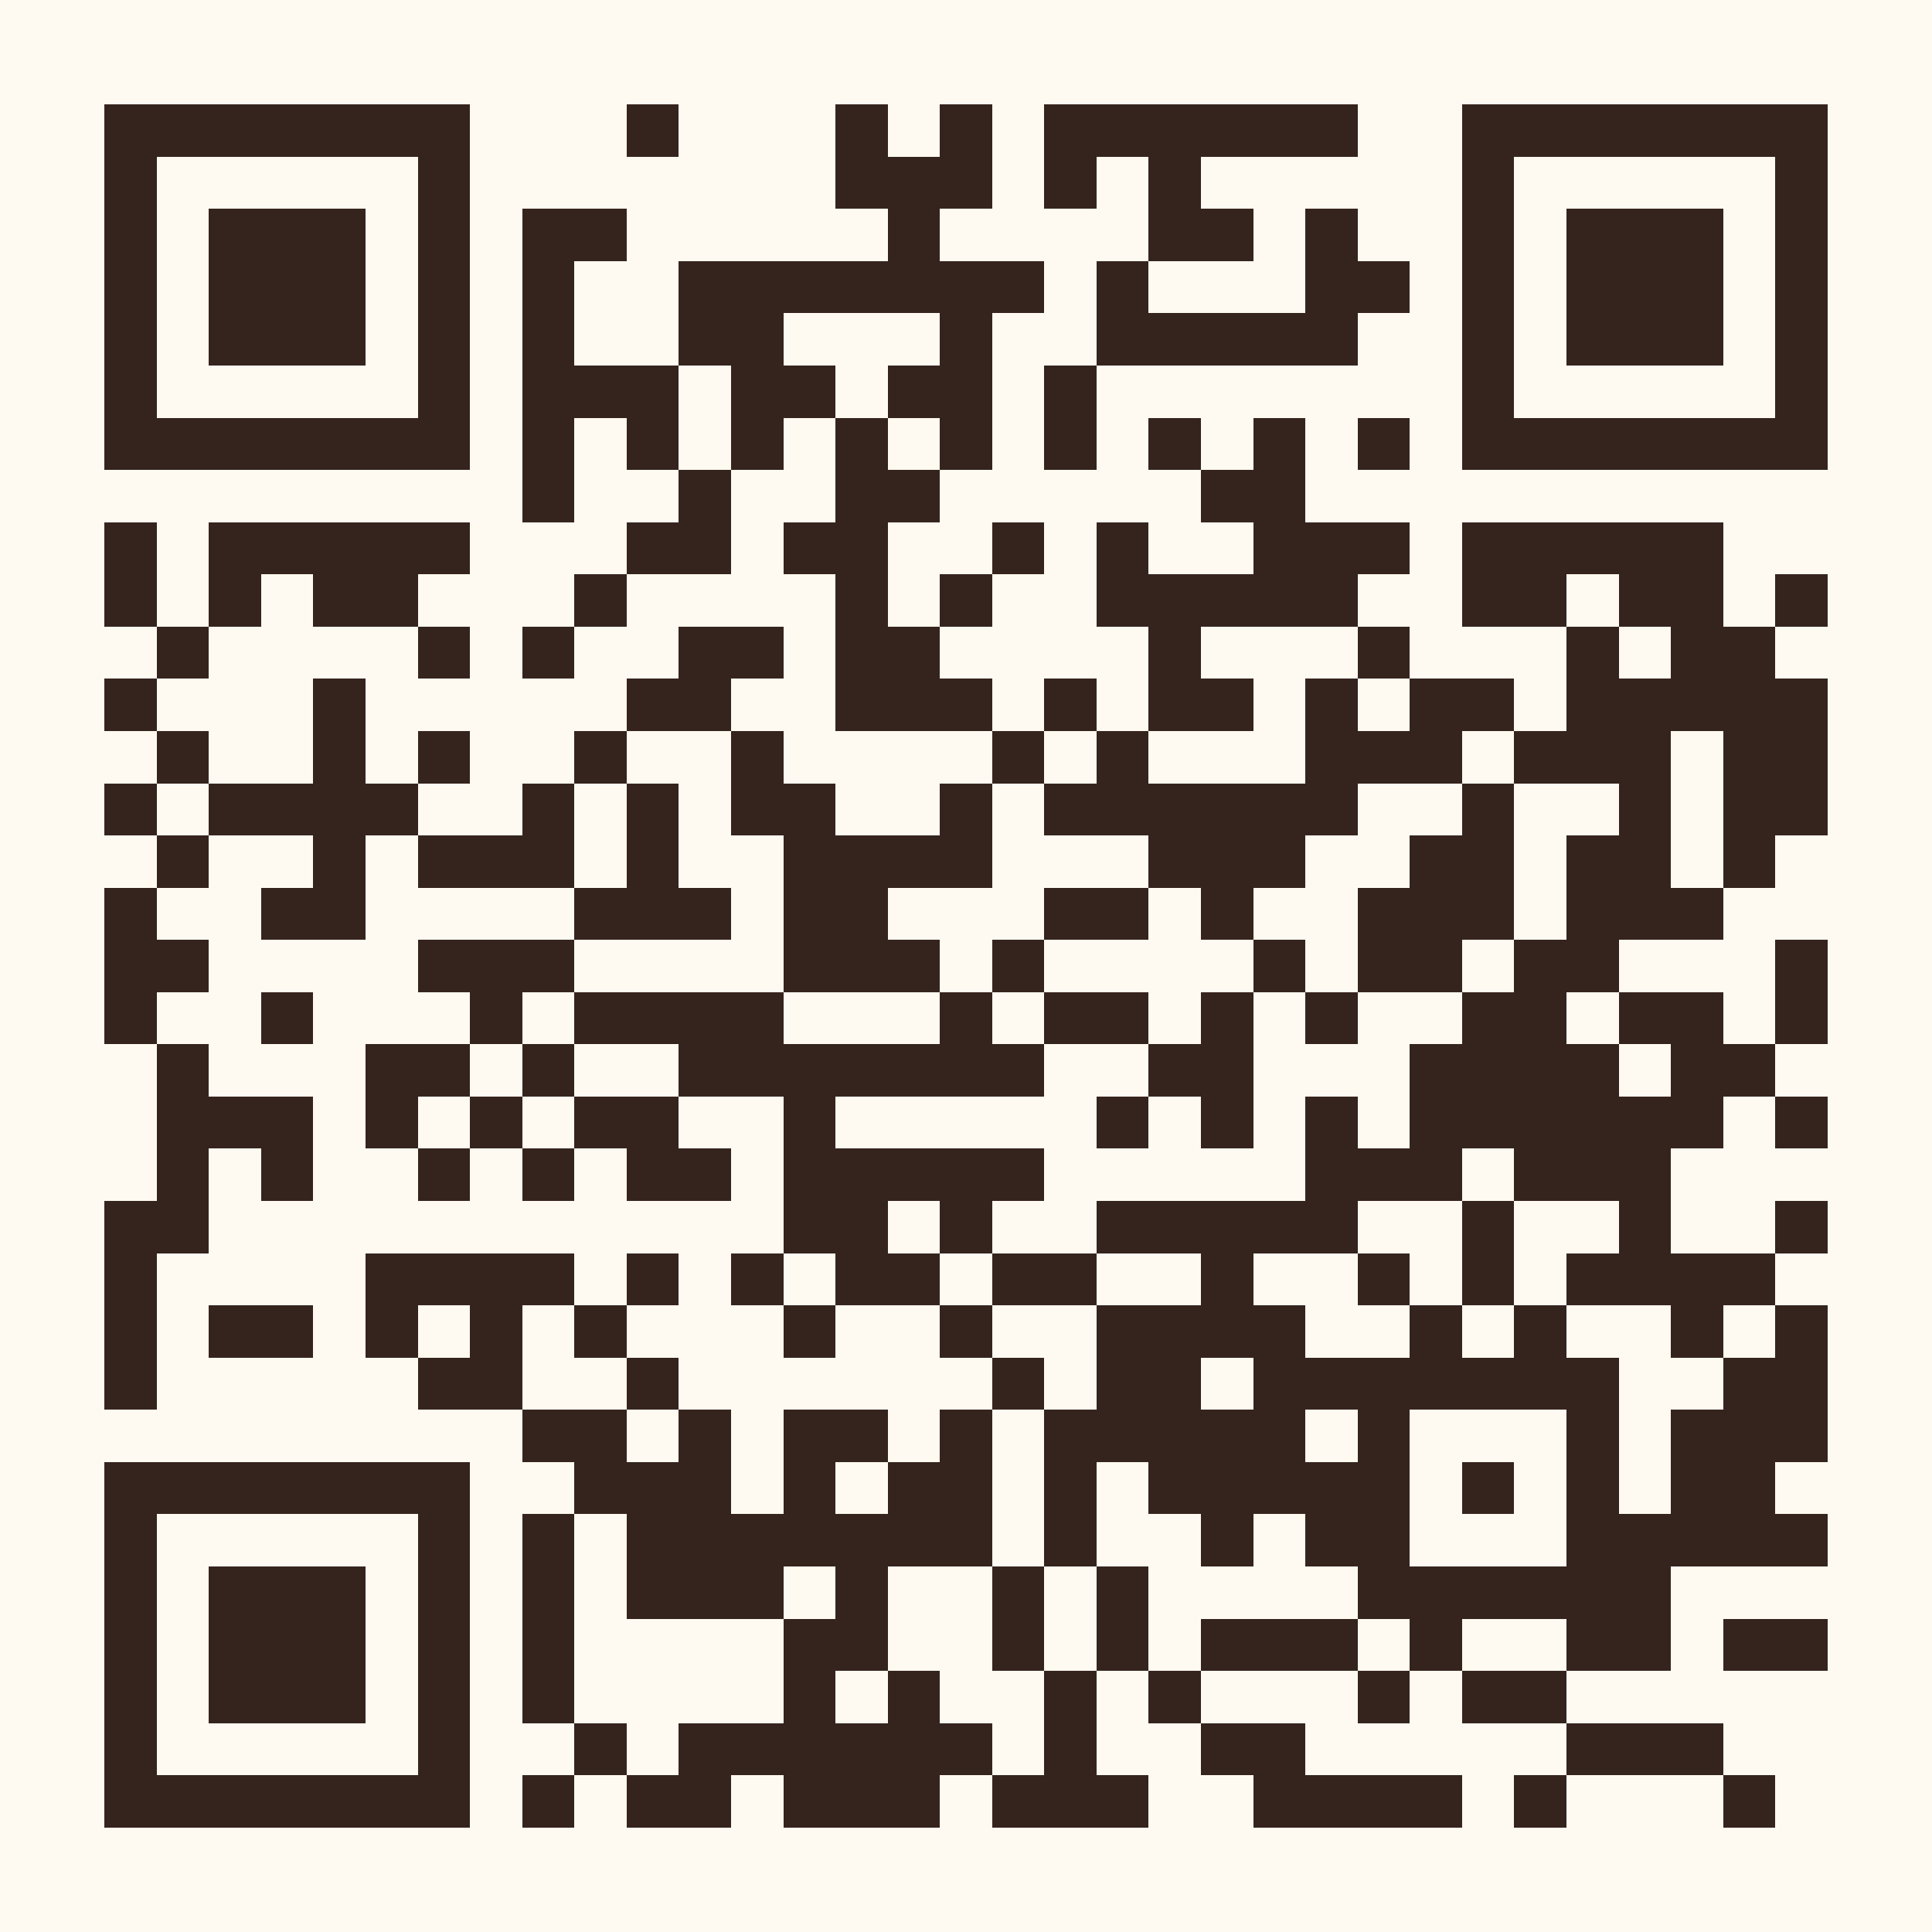
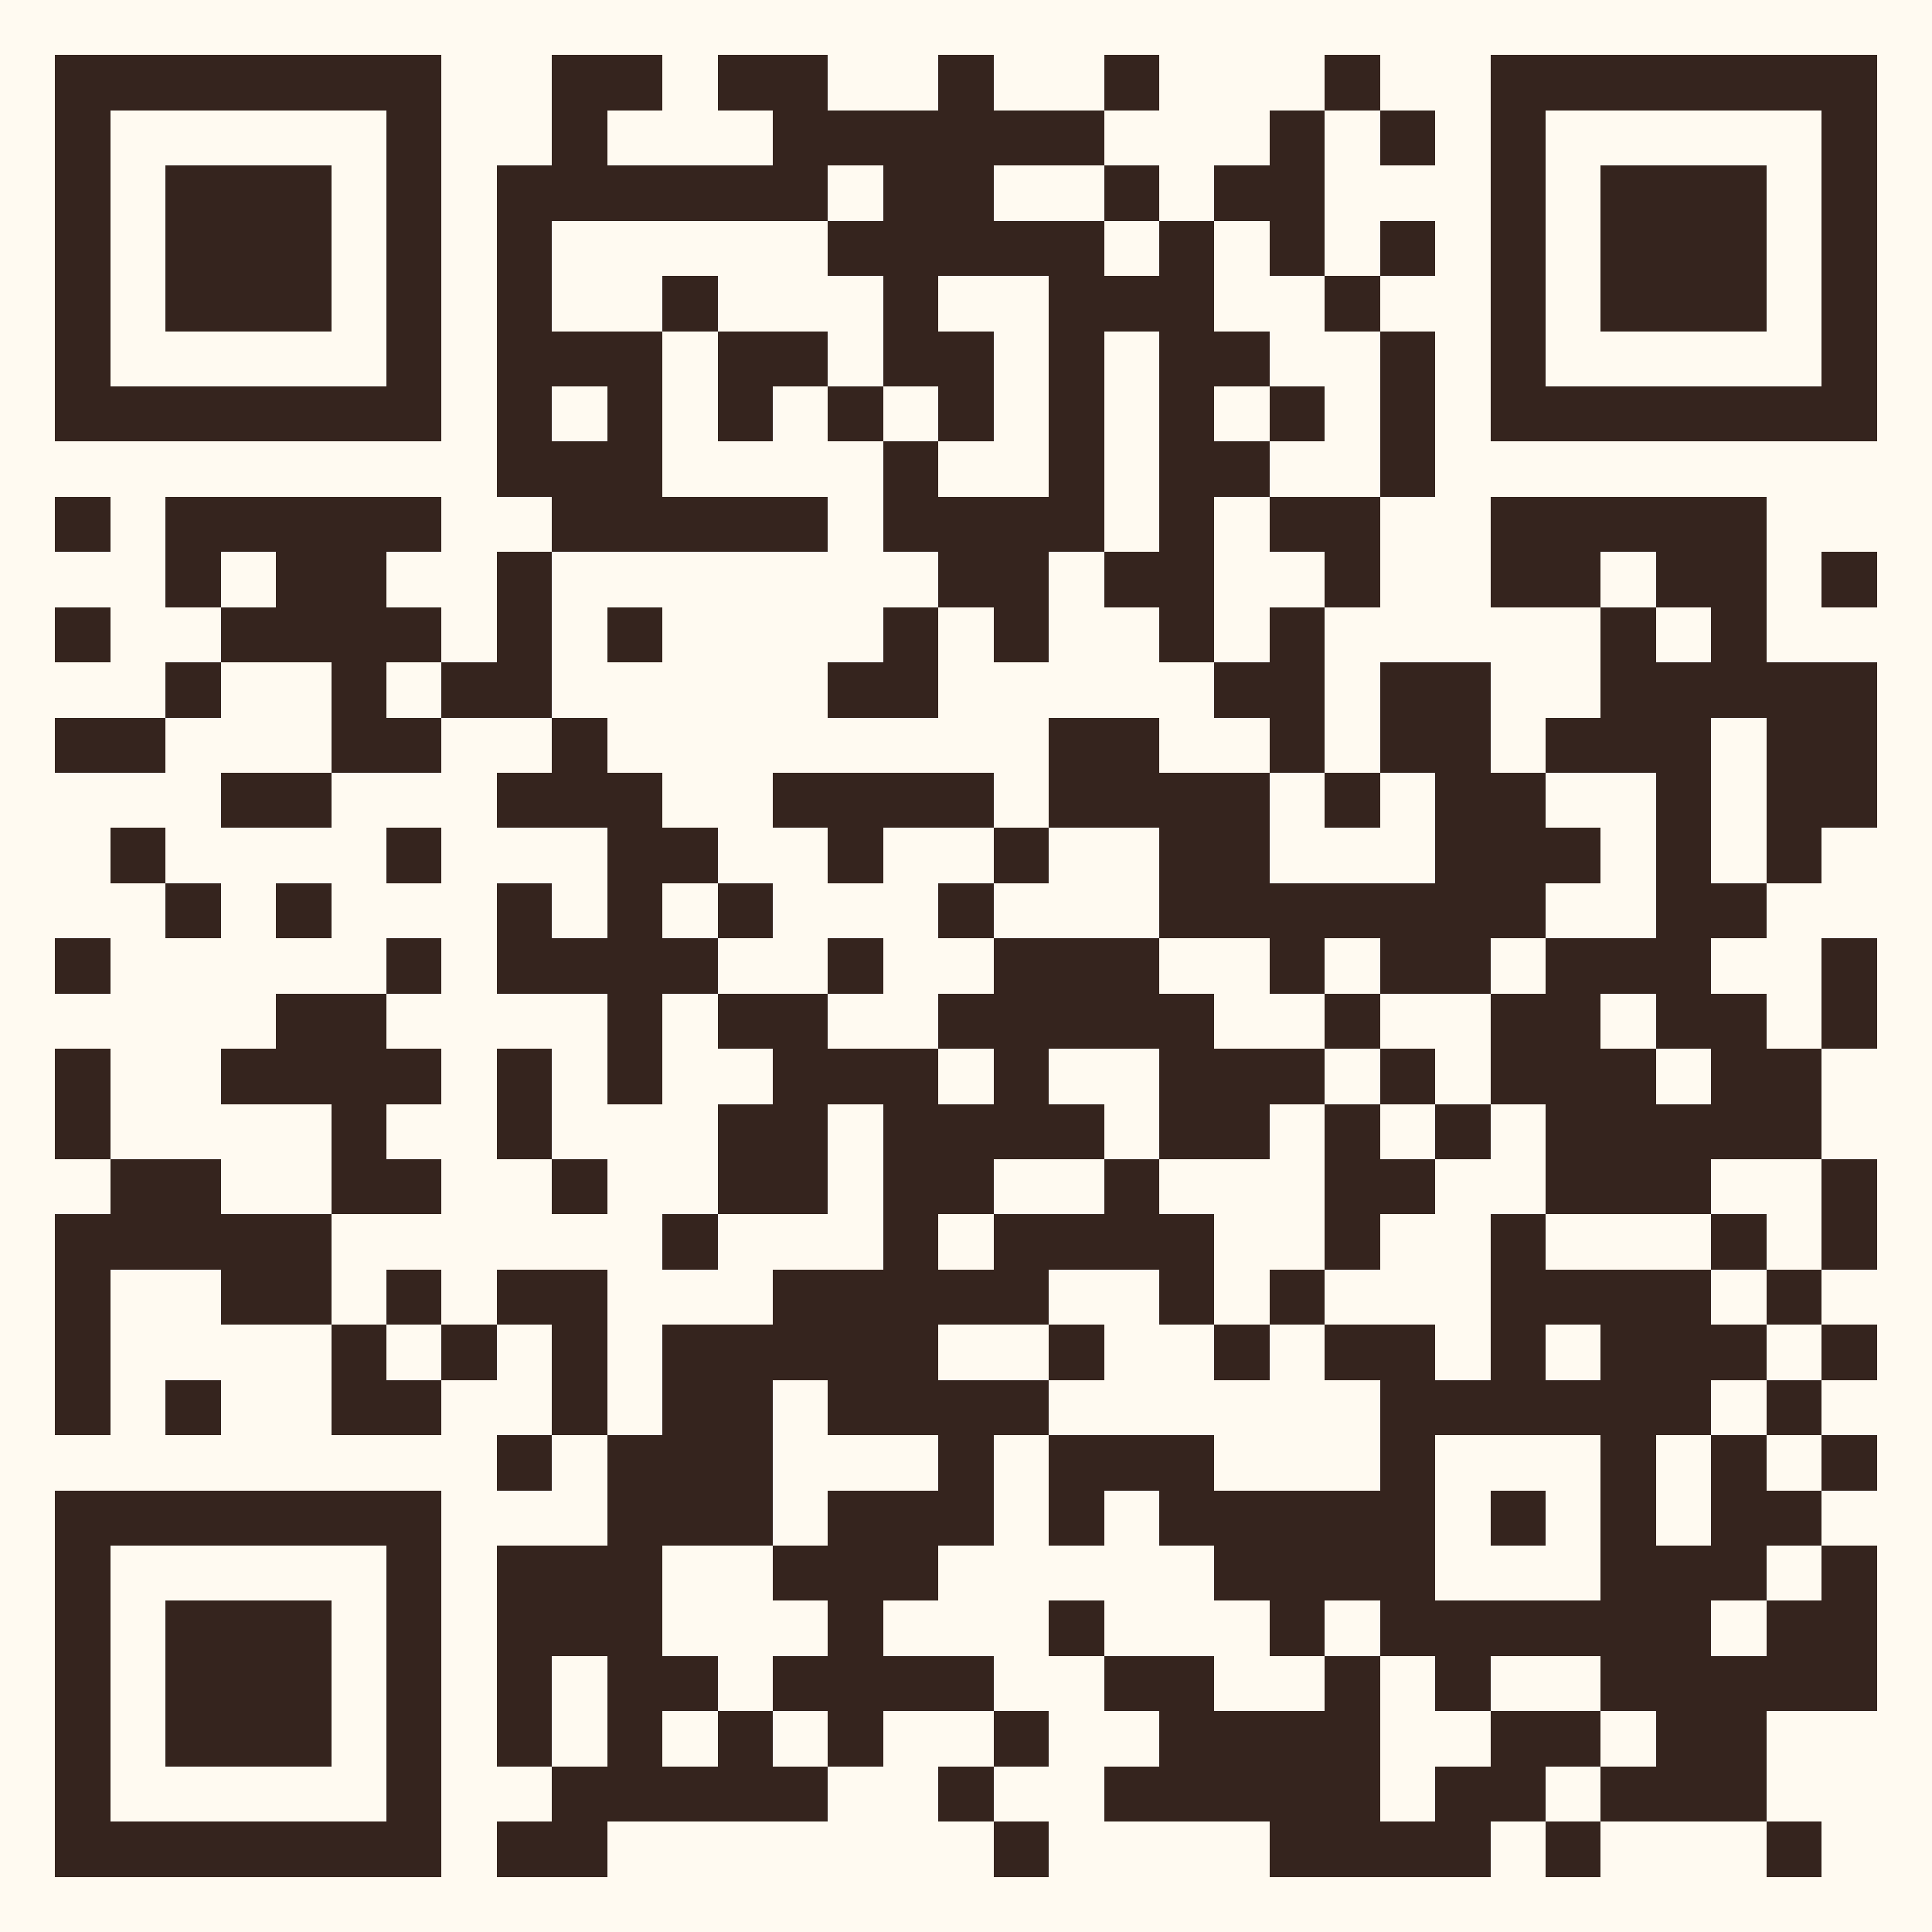
- <svg xmlns="http://www.w3.org/2000/svg" viewBox="0 0 37 37" shape-rendering="crispEdges">
-   <path fill="#fffaf1" d="M0 0h37v37H0z" />
-   <path stroke="#35241e" d="M2 2.5h7m3 0h1m3 0h1m1 0h1m1 0h6m2 0h7M2 3.5h1m5 0h1m7 0h3m1 0h1m1 0h1m5 0h1m5 0h1M2 4.5h1m1 0h3m1 0h1m1 0h2m5 0h1m4 0h2m1 0h1m2 0h1m1 0h3m1 0h1M2 5.5h1m1 0h3m1 0h1m1 0h1m2 0h7m1 0h1m3 0h2m1 0h1m1 0h3m1 0h1M2 6.5h1m1 0h3m1 0h1m1 0h1m2 0h2m3 0h1m2 0h5m2 0h1m1 0h3m1 0h1M2 7.5h1m5 0h1m1 0h3m1 0h2m1 0h2m1 0h1m7 0h1m5 0h1M2 8.5h7m1 0h1m1 0h1m1 0h1m1 0h1m1 0h1m1 0h1m1 0h1m1 0h1m1 0h1m1 0h7M10 9.5h1m2 0h1m2 0h2m5 0h2M2 10.5h1m1 0h5m3 0h2m1 0h2m2 0h1m1 0h1m2 0h3m1 0h5M2 11.5h1m1 0h1m1 0h2m3 0h1m4 0h1m1 0h1m2 0h5m2 0h2m1 0h2m1 0h1M3 12.5h1m4 0h1m1 0h1m2 0h2m1 0h2m4 0h1m3 0h1m3 0h1m1 0h2M2 13.5h1m3 0h1m5 0h2m2 0h3m1 0h1m1 0h2m1 0h1m1 0h2m1 0h5M3 14.5h1m2 0h1m1 0h1m2 0h1m2 0h1m4 0h1m1 0h1m3 0h3m1 0h3m1 0h2M2 15.5h1m1 0h4m2 0h1m1 0h1m1 0h2m2 0h1m1 0h6m2 0h1m2 0h1m1 0h2M3 16.5h1m2 0h1m1 0h3m1 0h1m2 0h4m3 0h3m2 0h2m1 0h2m1 0h1M2 17.5h1m2 0h2m4 0h3m1 0h2m3 0h2m1 0h1m2 0h3m1 0h3M2 18.5h2m4 0h3m4 0h3m1 0h1m4 0h1m1 0h2m1 0h2m3 0h1M2 19.5h1m2 0h1m3 0h1m1 0h4m3 0h1m1 0h2m1 0h1m1 0h1m2 0h2m1 0h2m1 0h1M3 20.5h1m3 0h2m1 0h1m2 0h7m2 0h2m3 0h4m1 0h2M3 21.5h3m1 0h1m1 0h1m1 0h2m2 0h1m5 0h1m1 0h1m1 0h1m1 0h6m1 0h1M3 22.5h1m1 0h1m2 0h1m1 0h1m1 0h2m1 0h5m5 0h3m1 0h3M2 23.5h2m11 0h2m1 0h1m2 0h5m2 0h1m2 0h1m2 0h1M2 24.5h1m4 0h4m1 0h1m1 0h1m1 0h2m1 0h2m2 0h1m2 0h1m1 0h1m1 0h4M2 25.5h1m1 0h2m1 0h1m1 0h1m1 0h1m3 0h1m2 0h1m2 0h4m2 0h1m1 0h1m2 0h1m1 0h1M2 26.5h1m5 0h2m2 0h1m6 0h1m1 0h2m1 0h7m2 0h2M10 27.5h2m1 0h1m1 0h2m1 0h1m1 0h5m1 0h1m3 0h1m1 0h3M2 28.5h7m2 0h3m1 0h1m1 0h2m1 0h1m1 0h5m1 0h1m1 0h1m1 0h2M2 29.5h1m5 0h1m1 0h1m1 0h7m1 0h1m2 0h1m1 0h2m3 0h5M2 30.5h1m1 0h3m1 0h1m1 0h1m1 0h3m1 0h1m2 0h1m1 0h1m4 0h6M2 31.5h1m1 0h3m1 0h1m1 0h1m4 0h2m2 0h1m1 0h1m1 0h3m1 0h1m2 0h2m1 0h2M2 32.5h1m1 0h3m1 0h1m1 0h1m4 0h1m1 0h1m2 0h1m1 0h1m3 0h1m1 0h2M2 33.5h1m5 0h1m2 0h1m1 0h6m1 0h1m2 0h2m5 0h3M2 34.5h7m1 0h1m1 0h2m1 0h3m1 0h3m2 0h4m1 0h1m3 0h1" />
+ <svg xmlns="http://www.w3.org/2000/svg" viewBox="0 0 35 35" shape-rendering="crispEdges">
+   <path fill="#fffaf1" d="M0 0h35v35H0z" />
+   <path stroke="#35241e" d="M1 1.5h7m2 0h2m1 0h2m2 0h1m2 0h1m3 0h1m2 0h7M1 2.5h1m5 0h1m2 0h1m3 0h6m3 0h1m1 0h1m1 0h1m5 0h1M1 3.5h1m1 0h3m1 0h1m1 0h6m1 0h2m2 0h1m1 0h2m3 0h1m1 0h3m1 0h1M1 4.5h1m1 0h3m1 0h1m1 0h1m5 0h5m1 0h1m1 0h1m1 0h1m1 0h1m1 0h3m1 0h1M1 5.5h1m1 0h3m1 0h1m1 0h1m2 0h1m3 0h1m2 0h3m2 0h1m2 0h1m1 0h3m1 0h1M1 6.5h1m5 0h1m1 0h3m1 0h2m1 0h2m1 0h1m1 0h2m2 0h1m1 0h1m5 0h1M1 7.5h7m1 0h1m1 0h1m1 0h1m1 0h1m1 0h1m1 0h1m1 0h1m1 0h1m1 0h1m1 0h7M9 8.5h3m4 0h1m2 0h1m1 0h2m2 0h1M1 9.5h1m1 0h5m2 0h5m1 0h4m1 0h1m1 0h2m2 0h5M3 10.5h1m1 0h2m2 0h1m7 0h2m1 0h2m2 0h1m2 0h2m1 0h2m1 0h1M1 11.5h1m2 0h4m1 0h1m1 0h1m4 0h1m1 0h1m2 0h1m1 0h1m5 0h1m1 0h1M3 12.5h1m2 0h1m1 0h2m5 0h2m5 0h2m1 0h2m2 0h5M1 13.5h2m3 0h2m2 0h1m8 0h2m2 0h1m1 0h2m1 0h3m1 0h2M4 14.5h2m3 0h3m2 0h4m1 0h4m1 0h1m1 0h2m2 0h1m1 0h2M2 15.5h1m4 0h1m3 0h2m2 0h1m2 0h1m2 0h2m3 0h3m1 0h1m1 0h1M3 16.5h1m1 0h1m3 0h1m1 0h1m1 0h1m3 0h1m3 0h7m2 0h2M1 17.5h1m5 0h1m1 0h4m2 0h1m2 0h3m2 0h1m1 0h2m1 0h3m2 0h1M5 18.5h2m4 0h1m1 0h2m2 0h5m2 0h1m2 0h2m1 0h2m1 0h1M1 19.5h1m2 0h4m1 0h1m1 0h1m2 0h3m1 0h1m2 0h3m1 0h1m1 0h3m1 0h2M1 20.5h1m4 0h1m2 0h1m3 0h2m1 0h4m1 0h2m1 0h1m1 0h1m1 0h5M2 21.5h2m2 0h2m2 0h1m2 0h2m1 0h2m2 0h1m3 0h2m2 0h3m2 0h1M1 22.5h5m6 0h1m3 0h1m1 0h4m2 0h1m2 0h1m3 0h1m1 0h1M1 23.5h1m2 0h2m1 0h1m1 0h2m3 0h5m2 0h1m1 0h1m3 0h4m1 0h1M1 24.5h1m4 0h1m1 0h1m1 0h1m1 0h5m2 0h1m2 0h1m1 0h2m1 0h1m1 0h3m1 0h1M1 25.5h1m1 0h1m2 0h2m2 0h1m1 0h2m1 0h4m6 0h6m1 0h1M9 26.5h1m1 0h3m3 0h1m1 0h3m3 0h1m3 0h1m1 0h1m1 0h1M1 27.5h7m3 0h3m1 0h3m1 0h1m1 0h5m1 0h1m1 0h1m1 0h2M1 28.5h1m5 0h1m1 0h3m2 0h3m5 0h4m3 0h3m1 0h1M1 29.5h1m1 0h3m1 0h1m1 0h3m3 0h1m3 0h1m3 0h1m1 0h6m1 0h2M1 30.5h1m1 0h3m1 0h1m1 0h1m1 0h2m1 0h4m2 0h2m2 0h1m1 0h1m2 0h5M1 31.5h1m1 0h3m1 0h1m1 0h1m1 0h1m1 0h1m1 0h1m2 0h1m2 0h4m2 0h2m1 0h2M1 32.5h1m5 0h1m2 0h5m2 0h1m2 0h5m1 0h2m1 0h3M1 33.5h7m1 0h2m7 0h1m4 0h4m1 0h1m3 0h1" />
</svg>
